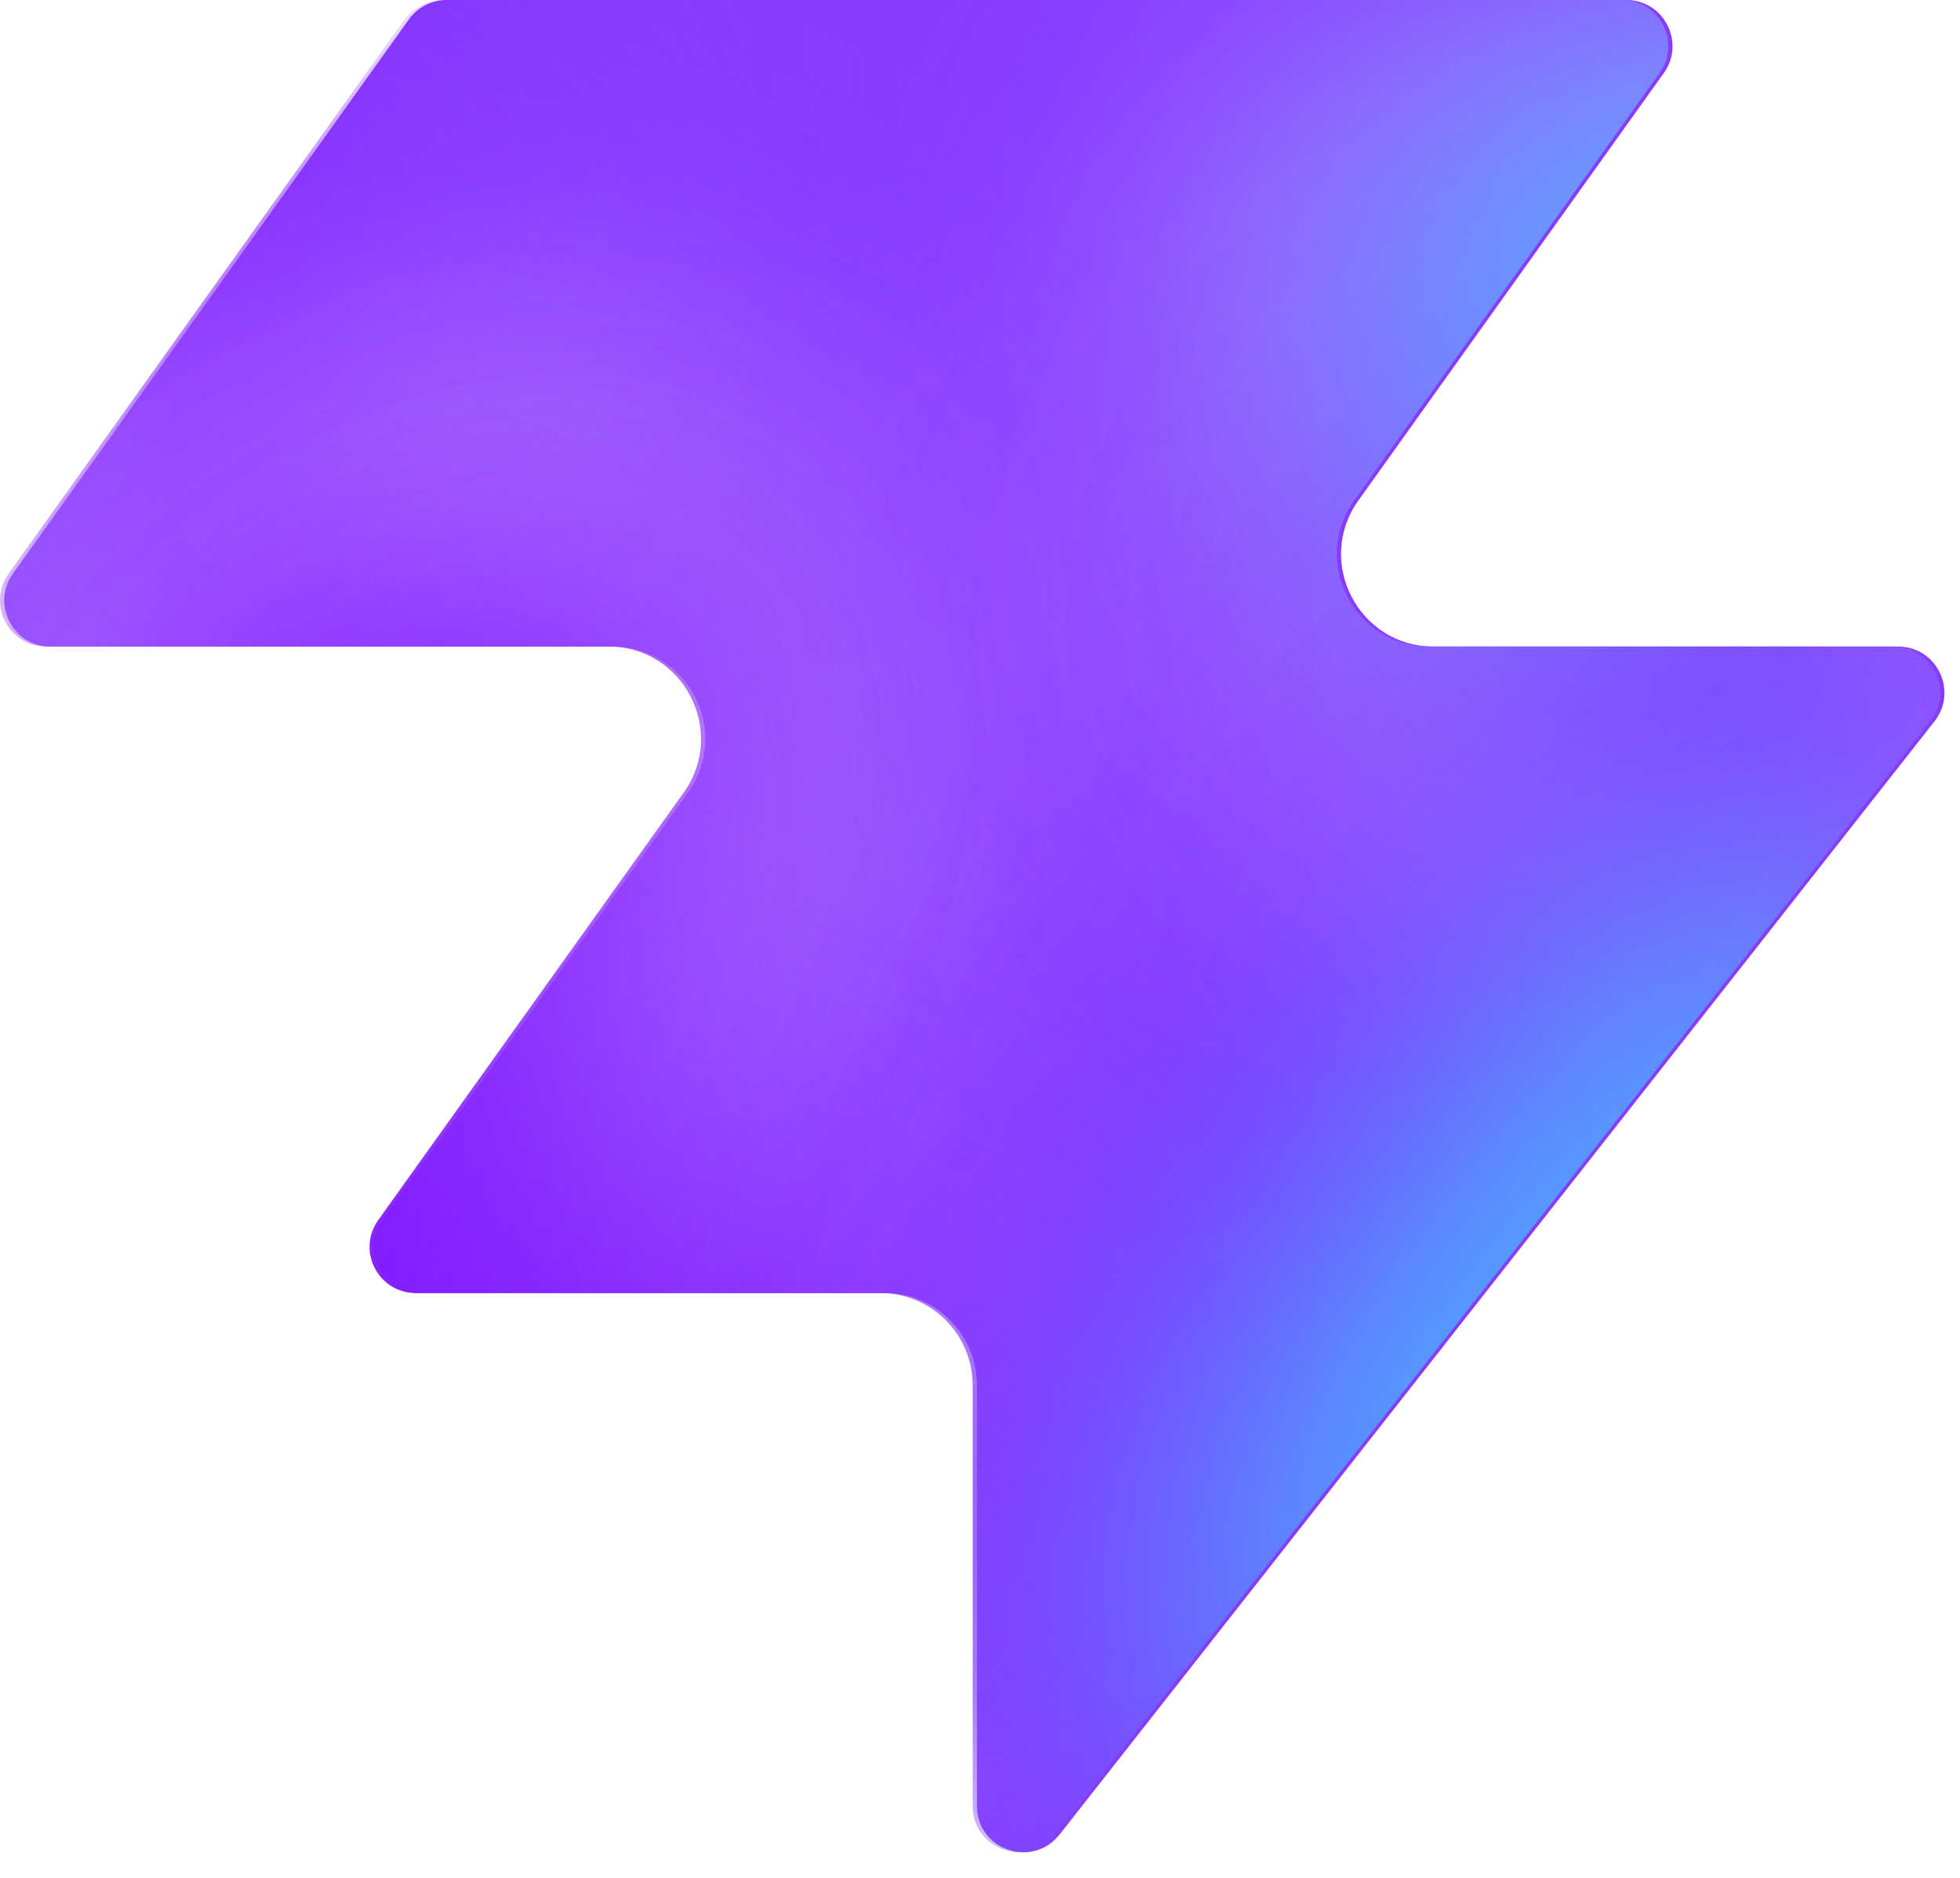
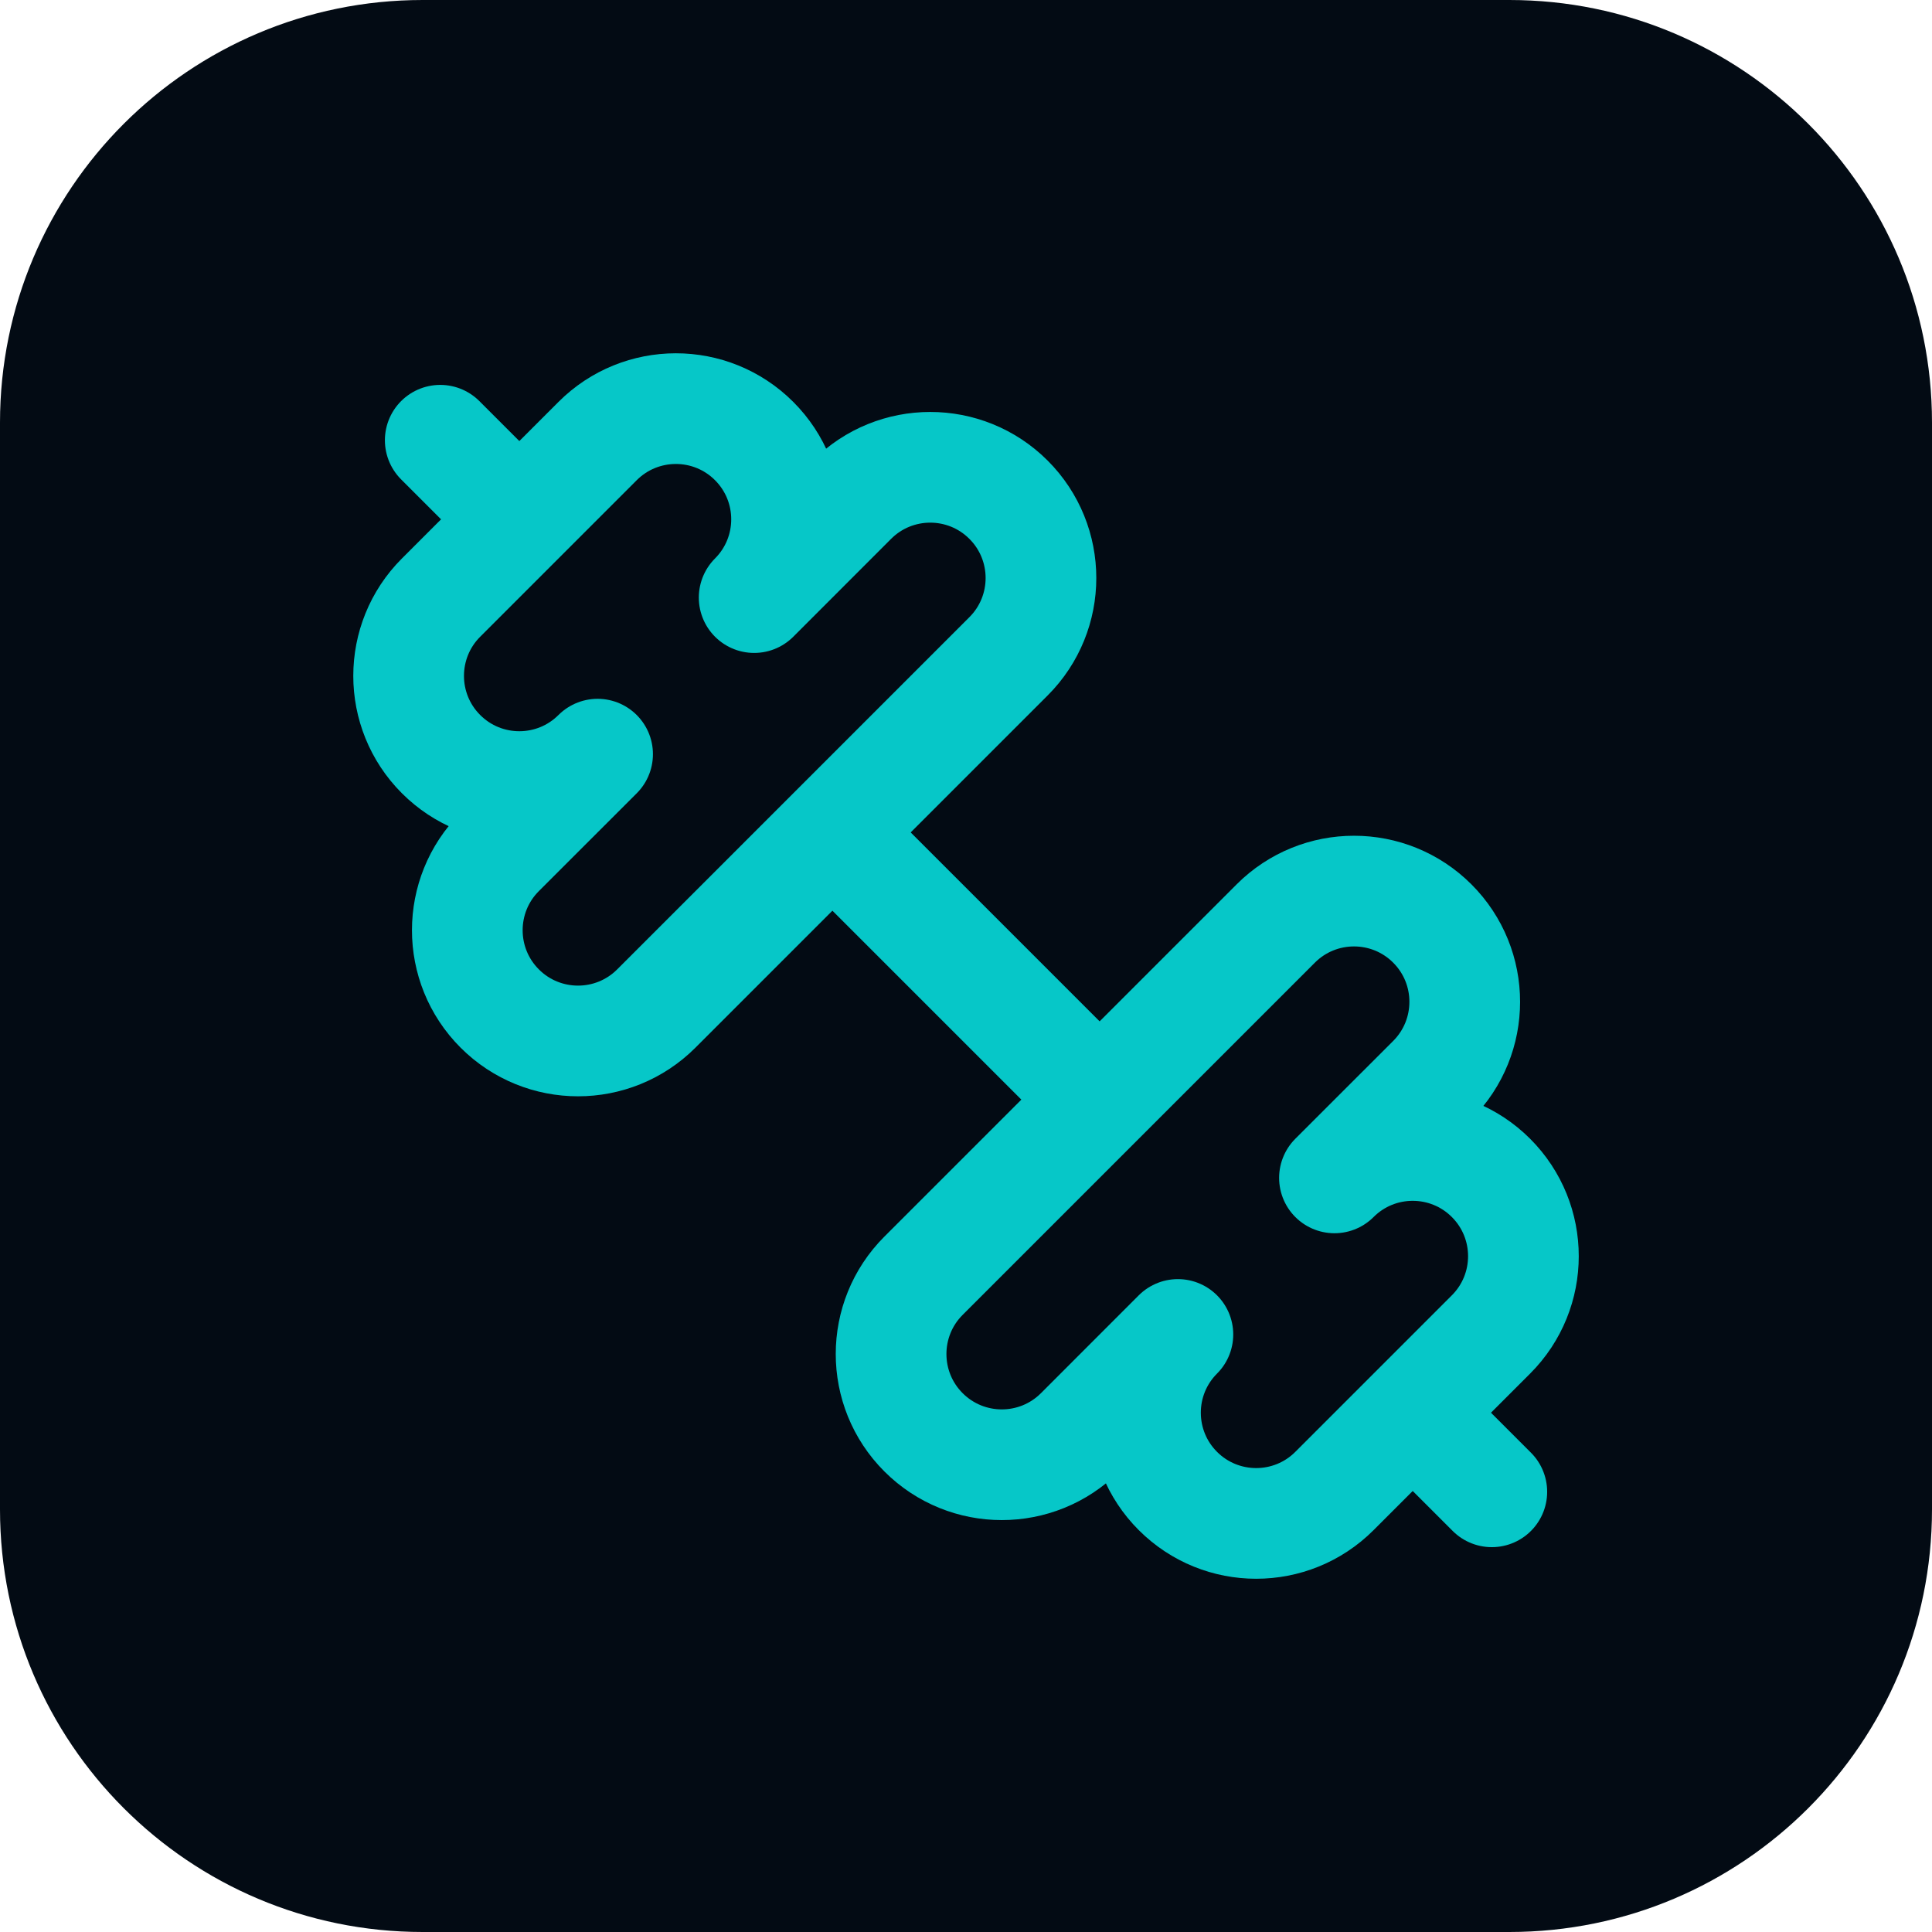
- <svg xmlns="http://www.w3.org/2000/svg" width="48" height="46" fill="none" viewBox="0 0 48 46">
-   <path fill="#863bff" d="M25.946 44.938c-.664.845-2.021.375-2.021-.698V33.937a2.26 2.26 0 0 0-2.262-2.262H10.287c-.92 0-1.456-1.04-.92-1.788l7.48-10.471c1.07-1.497 0-3.578-1.842-3.578H1.237c-.92 0-1.456-1.04-.92-1.788L10.013.474c.214-.297.556-.474.92-.474h28.894c.92 0 1.456 1.04.92 1.788l-7.48 10.471c-1.07 1.498 0 3.579 1.842 3.579h11.377c.943 0 1.473 1.088.89 1.83L25.947 44.94z" style="fill:#863bff;fill:color(display-p3 .525 .23 1);fill-opacity:1" />
-   <mask id="a" width="48" height="46" x="0" y="0" maskUnits="userSpaceOnUse" style="mask-type:alpha">
-     <path fill="#000" d="M25.842 44.938c-.664.844-2.021.375-2.021-.698V33.937a2.26 2.26 0 0 0-2.262-2.262H10.183c-.92 0-1.456-1.04-.92-1.788l7.48-10.471c1.07-1.498 0-3.579-1.842-3.579H1.133c-.92 0-1.456-1.04-.92-1.787L9.91.473c.214-.297.556-.474.92-.474h28.894c.92 0 1.456 1.04.92 1.788l-7.48 10.471c-1.07 1.498 0 3.578 1.842 3.578h11.377c.943 0 1.473 1.088.89 1.832L25.843 44.94z" style="fill:#000;fill-opacity:1" />
-   </mask>
-   <g mask="url(#a)">
-     <g filter="url(#b)">
-       <ellipse cx="5.508" cy="14.704" fill="#ede6ff" rx="5.508" ry="14.704" style="fill:#ede6ff;fill:color(display-p3 .927 .903 1);fill-opacity:1" transform="matrix(.00324 1 1 -.00324 -4.47 31.516)" />
-     </g>
-     <g filter="url(#c)">
-       <ellipse cx="10.399" cy="29.851" fill="#ede6ff" rx="10.399" ry="29.851" style="fill:#ede6ff;fill:color(display-p3 .927 .903 1);fill-opacity:1" transform="matrix(.00324 1 1 -.00324 -39.328 7.883)" />
-     </g>
-     <g filter="url(#d)">
-       <ellipse cx="5.508" cy="30.487" fill="#7e14ff" rx="5.508" ry="30.487" style="fill:#7e14ff;fill:color(display-p3 .492 .077 1);fill-opacity:1" transform="rotate(89.814 -25.913 -14.639)scale(1 -1)" />
-     </g>
-     <g filter="url(#e)">
-       <ellipse cx="5.508" cy="30.599" fill="#7e14ff" rx="5.508" ry="30.599" style="fill:#7e14ff;fill:color(display-p3 .492 .077 1);fill-opacity:1" transform="rotate(89.814 -32.644 -3.334)scale(1 -1)" />
-     </g>
-     <g filter="url(#f)">
-       <ellipse cx="5.508" cy="30.599" fill="#7e14ff" rx="5.508" ry="30.599" style="fill:#7e14ff;fill:color(display-p3 .492 .077 1);fill-opacity:1" transform="matrix(.00324 1 1 -.00324 -34.34 30.47)" />
-     </g>
-     <g filter="url(#g)">
-       <ellipse cx="14.072" cy="22.078" fill="#ede6ff" rx="14.072" ry="22.078" style="fill:#ede6ff;fill:color(display-p3 .927 .903 1);fill-opacity:1" transform="rotate(93.35 24.506 48.493)scale(-1 1)" />
-     </g>
-     <g filter="url(#h)">
-       <ellipse cx="3.47" cy="21.501" fill="#7e14ff" rx="3.47" ry="21.501" style="fill:#7e14ff;fill:color(display-p3 .492 .077 1);fill-opacity:1" transform="rotate(89.009 28.708 47.59)scale(-1 1)" />
-     </g>
-     <g filter="url(#i)">
-       <ellipse cx="3.47" cy="21.501" fill="#7e14ff" rx="3.47" ry="21.501" style="fill:#7e14ff;fill:color(display-p3 .492 .077 1);fill-opacity:1" transform="rotate(89.009 28.708 47.59)scale(-1 1)" />
-     </g>
-     <g filter="url(#j)">
-       <ellipse cx=".387" cy="8.972" fill="#7e14ff" rx="4.407" ry="29.108" style="fill:#7e14ff;fill:color(display-p3 .492 .077 1);fill-opacity:1" transform="rotate(39.51 .387 8.972)" />
-     </g>
-     <g filter="url(#k)">
-       <ellipse cx="47.523" cy="-6.092" fill="#7e14ff" rx="4.407" ry="29.108" style="fill:#7e14ff;fill:color(display-p3 .492 .077 1);fill-opacity:1" transform="rotate(37.892 47.523 -6.092)" />
-     </g>
-     <g filter="url(#l)">
-       <ellipse cx="41.412" cy="6.333" fill="#47bfff" rx="5.971" ry="9.665" style="fill:#47bfff;fill:color(display-p3 .28 .748 1);fill-opacity:1" transform="rotate(37.892 41.412 6.333)" />
-     </g>
-     <g filter="url(#m)">
-       <ellipse cx="-1.879" cy="38.332" fill="#7e14ff" rx="4.407" ry="29.108" style="fill:#7e14ff;fill:color(display-p3 .492 .077 1);fill-opacity:1" transform="rotate(37.892 -1.88 38.332)" />
-     </g>
-     <g filter="url(#n)">
-       <ellipse cx="-1.879" cy="38.332" fill="#7e14ff" rx="4.407" ry="29.108" style="fill:#7e14ff;fill:color(display-p3 .492 .077 1);fill-opacity:1" transform="rotate(37.892 -1.88 38.332)" />
-     </g>
-     <g filter="url(#o)">
-       <ellipse cx="35.651" cy="29.907" fill="#7e14ff" rx="4.407" ry="29.108" style="fill:#7e14ff;fill:color(display-p3 .492 .077 1);fill-opacity:1" transform="rotate(37.892 35.651 29.907)" />
-     </g>
-     <g filter="url(#p)">
-       <ellipse cx="38.418" cy="32.4" fill="#47bfff" rx="5.971" ry="15.297" style="fill:#47bfff;fill:color(display-p3 .28 .748 1);fill-opacity:1" transform="rotate(37.892 38.418 32.4)" />
-     </g>
+ <svg xmlns="http://www.w3.org/2000/svg" viewBox="0 0 32 32" width="32" height="32">
+   <rect width="32" height="32" rx="7" fill="#030b14" />
+   <g transform="translate(5, 5) scale(0.9167)" stroke="#06c7c8" stroke-width="2" stroke-linecap="round" stroke-linejoin="round" fill="none">
+     <path d="M14.4 14.4 9.6 9.6" />
+     <path d="M18.657 21.485a2 2 0 1 1-2.829-2.828l-1.767 1.768a2 2 0 1 1-2.829-2.829l6.364-6.364a2 2 0 1 1 2.829 2.829l-1.768 1.767a2 2 0 1 1 2.828 2.829z" />
+     <path d="m21.5 21.5-1.4-1.4" />
+     <path d="M3.9 3.9 2.5 2.5" />
+     <path d="M6.404 12.768a2 2 0 1 1-2.829-2.829l1.768-1.767a2 2 0 1 1-2.828-2.829l2.828-2.828a2 2 0 1 1 2.829 2.828l1.767-1.768a2 2 0 1 1 2.829 2.829z" />
  </g>
-   <defs>
-     <filter id="b" width="60.045" height="41.654" x="-19.77" y="16.149" color-interpolation-filters="sRGB" filterUnits="userSpaceOnUse">
-       <feFlood flood-opacity="0" result="BackgroundImageFix" />
-       <feBlend in="SourceGraphic" in2="BackgroundImageFix" result="shape" />
-       <feGaussianBlur result="effect1_foregroundBlur_2002_17158" stdDeviation="7.659" />
-     </filter>
-     <filter id="c" width="90.34" height="51.437" x="-54.613" y="-7.533" color-interpolation-filters="sRGB" filterUnits="userSpaceOnUse">
-       <feFlood flood-opacity="0" result="BackgroundImageFix" />
-       <feBlend in="SourceGraphic" in2="BackgroundImageFix" result="shape" />
-       <feGaussianBlur result="effect1_foregroundBlur_2002_17158" stdDeviation="7.659" />
-     </filter>
-     <filter id="d" width="79.355" height="29.4" x="-49.64" y="2.03" color-interpolation-filters="sRGB" filterUnits="userSpaceOnUse">
-       <feFlood flood-opacity="0" result="BackgroundImageFix" />
-       <feBlend in="SourceGraphic" in2="BackgroundImageFix" result="shape" />
-       <feGaussianBlur result="effect1_foregroundBlur_2002_17158" stdDeviation="4.596" />
-     </filter>
-     <filter id="e" width="79.579" height="29.4" x="-45.045" y="20.029" color-interpolation-filters="sRGB" filterUnits="userSpaceOnUse">
-       <feFlood flood-opacity="0" result="BackgroundImageFix" />
-       <feBlend in="SourceGraphic" in2="BackgroundImageFix" result="shape" />
-       <feGaussianBlur result="effect1_foregroundBlur_2002_17158" stdDeviation="4.596" />
-     </filter>
-     <filter id="f" width="79.579" height="29.4" x="-43.513" y="21.178" color-interpolation-filters="sRGB" filterUnits="userSpaceOnUse">
-       <feFlood flood-opacity="0" result="BackgroundImageFix" />
-       <feBlend in="SourceGraphic" in2="BackgroundImageFix" result="shape" />
-       <feGaussianBlur result="effect1_foregroundBlur_2002_17158" stdDeviation="4.596" />
-     </filter>
-     <filter id="g" width="74.749" height="58.852" x="15.756" y="-17.901" color-interpolation-filters="sRGB" filterUnits="userSpaceOnUse">
-       <feFlood flood-opacity="0" result="BackgroundImageFix" />
-       <feBlend in="SourceGraphic" in2="BackgroundImageFix" result="shape" />
-       <feGaussianBlur result="effect1_foregroundBlur_2002_17158" stdDeviation="7.659" />
-     </filter>
-     <filter id="h" width="61.377" height="25.362" x="23.548" y="2.284" color-interpolation-filters="sRGB" filterUnits="userSpaceOnUse">
-       <feFlood flood-opacity="0" result="BackgroundImageFix" />
-       <feBlend in="SourceGraphic" in2="BackgroundImageFix" result="shape" />
-       <feGaussianBlur result="effect1_foregroundBlur_2002_17158" stdDeviation="4.596" />
-     </filter>
-     <filter id="i" width="61.377" height="25.362" x="23.548" y="2.284" color-interpolation-filters="sRGB" filterUnits="userSpaceOnUse">
-       <feFlood flood-opacity="0" result="BackgroundImageFix" />
-       <feBlend in="SourceGraphic" in2="BackgroundImageFix" result="shape" />
-       <feGaussianBlur result="effect1_foregroundBlur_2002_17158" stdDeviation="4.596" />
-     </filter>
-     <filter id="j" width="56.045" height="63.649" x="-27.636" y="-22.853" color-interpolation-filters="sRGB" filterUnits="userSpaceOnUse">
-       <feFlood flood-opacity="0" result="BackgroundImageFix" />
-       <feBlend in="SourceGraphic" in2="BackgroundImageFix" result="shape" />
-       <feGaussianBlur result="effect1_foregroundBlur_2002_17158" stdDeviation="4.596" />
-     </filter>
-     <filter id="k" width="54.814" height="64.646" x="20.116" y="-38.415" color-interpolation-filters="sRGB" filterUnits="userSpaceOnUse">
-       <feFlood flood-opacity="0" result="BackgroundImageFix" />
-       <feBlend in="SourceGraphic" in2="BackgroundImageFix" result="shape" />
-       <feGaussianBlur result="effect1_foregroundBlur_2002_17158" stdDeviation="4.596" />
-     </filter>
-     <filter id="l" width="33.541" height="35.313" x="24.641" y="-11.323" color-interpolation-filters="sRGB" filterUnits="userSpaceOnUse">
-       <feFlood flood-opacity="0" result="BackgroundImageFix" />
-       <feBlend in="SourceGraphic" in2="BackgroundImageFix" result="shape" />
-       <feGaussianBlur result="effect1_foregroundBlur_2002_17158" stdDeviation="4.596" />
-     </filter>
-     <filter id="m" width="54.814" height="64.646" x="-29.286" y="6.009" color-interpolation-filters="sRGB" filterUnits="userSpaceOnUse">
-       <feFlood flood-opacity="0" result="BackgroundImageFix" />
-       <feBlend in="SourceGraphic" in2="BackgroundImageFix" result="shape" />
-       <feGaussianBlur result="effect1_foregroundBlur_2002_17158" stdDeviation="4.596" />
-     </filter>
-     <filter id="n" width="54.814" height="64.646" x="-29.286" y="6.009" color-interpolation-filters="sRGB" filterUnits="userSpaceOnUse">
-       <feFlood flood-opacity="0" result="BackgroundImageFix" />
-       <feBlend in="SourceGraphic" in2="BackgroundImageFix" result="shape" />
-       <feGaussianBlur result="effect1_foregroundBlur_2002_17158" stdDeviation="4.596" />
-     </filter>
-     <filter id="o" width="54.814" height="64.646" x="8.244" y="-2.416" color-interpolation-filters="sRGB" filterUnits="userSpaceOnUse">
-       <feFlood flood-opacity="0" result="BackgroundImageFix" />
-       <feBlend in="SourceGraphic" in2="BackgroundImageFix" result="shape" />
-       <feGaussianBlur result="effect1_foregroundBlur_2002_17158" stdDeviation="4.596" />
-     </filter>
-     <filter id="p" width="39.409" height="43.623" x="18.713" y="10.588" color-interpolation-filters="sRGB" filterUnits="userSpaceOnUse">
-       <feFlood flood-opacity="0" result="BackgroundImageFix" />
-       <feBlend in="SourceGraphic" in2="BackgroundImageFix" result="shape" />
-       <feGaussianBlur result="effect1_foregroundBlur_2002_17158" stdDeviation="4.596" />
-     </filter>
-   </defs>
</svg>
